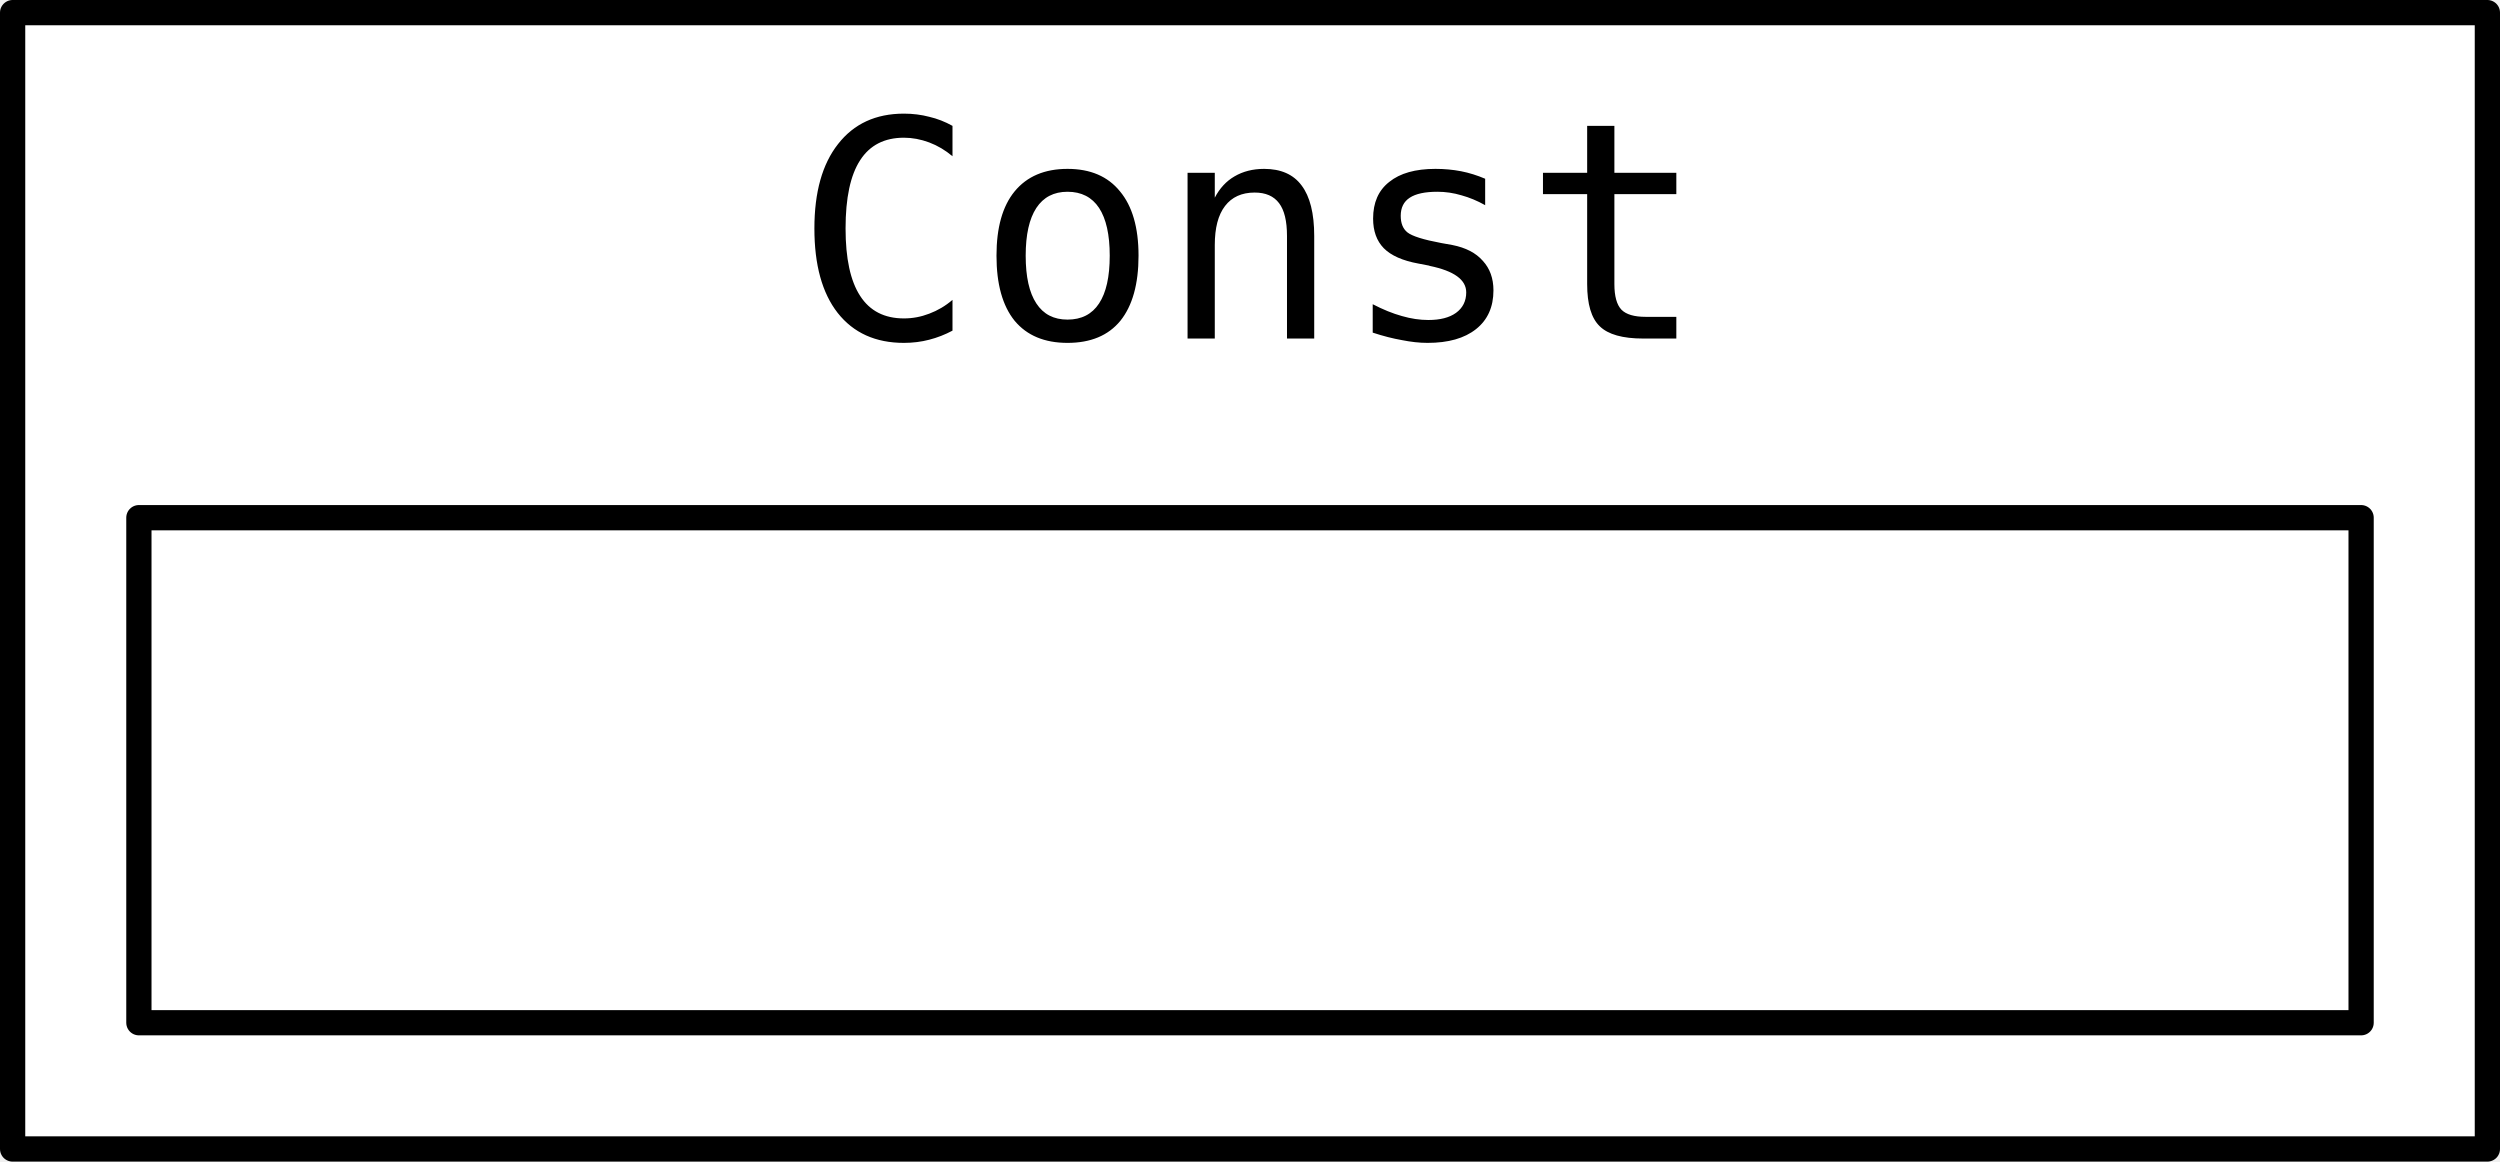
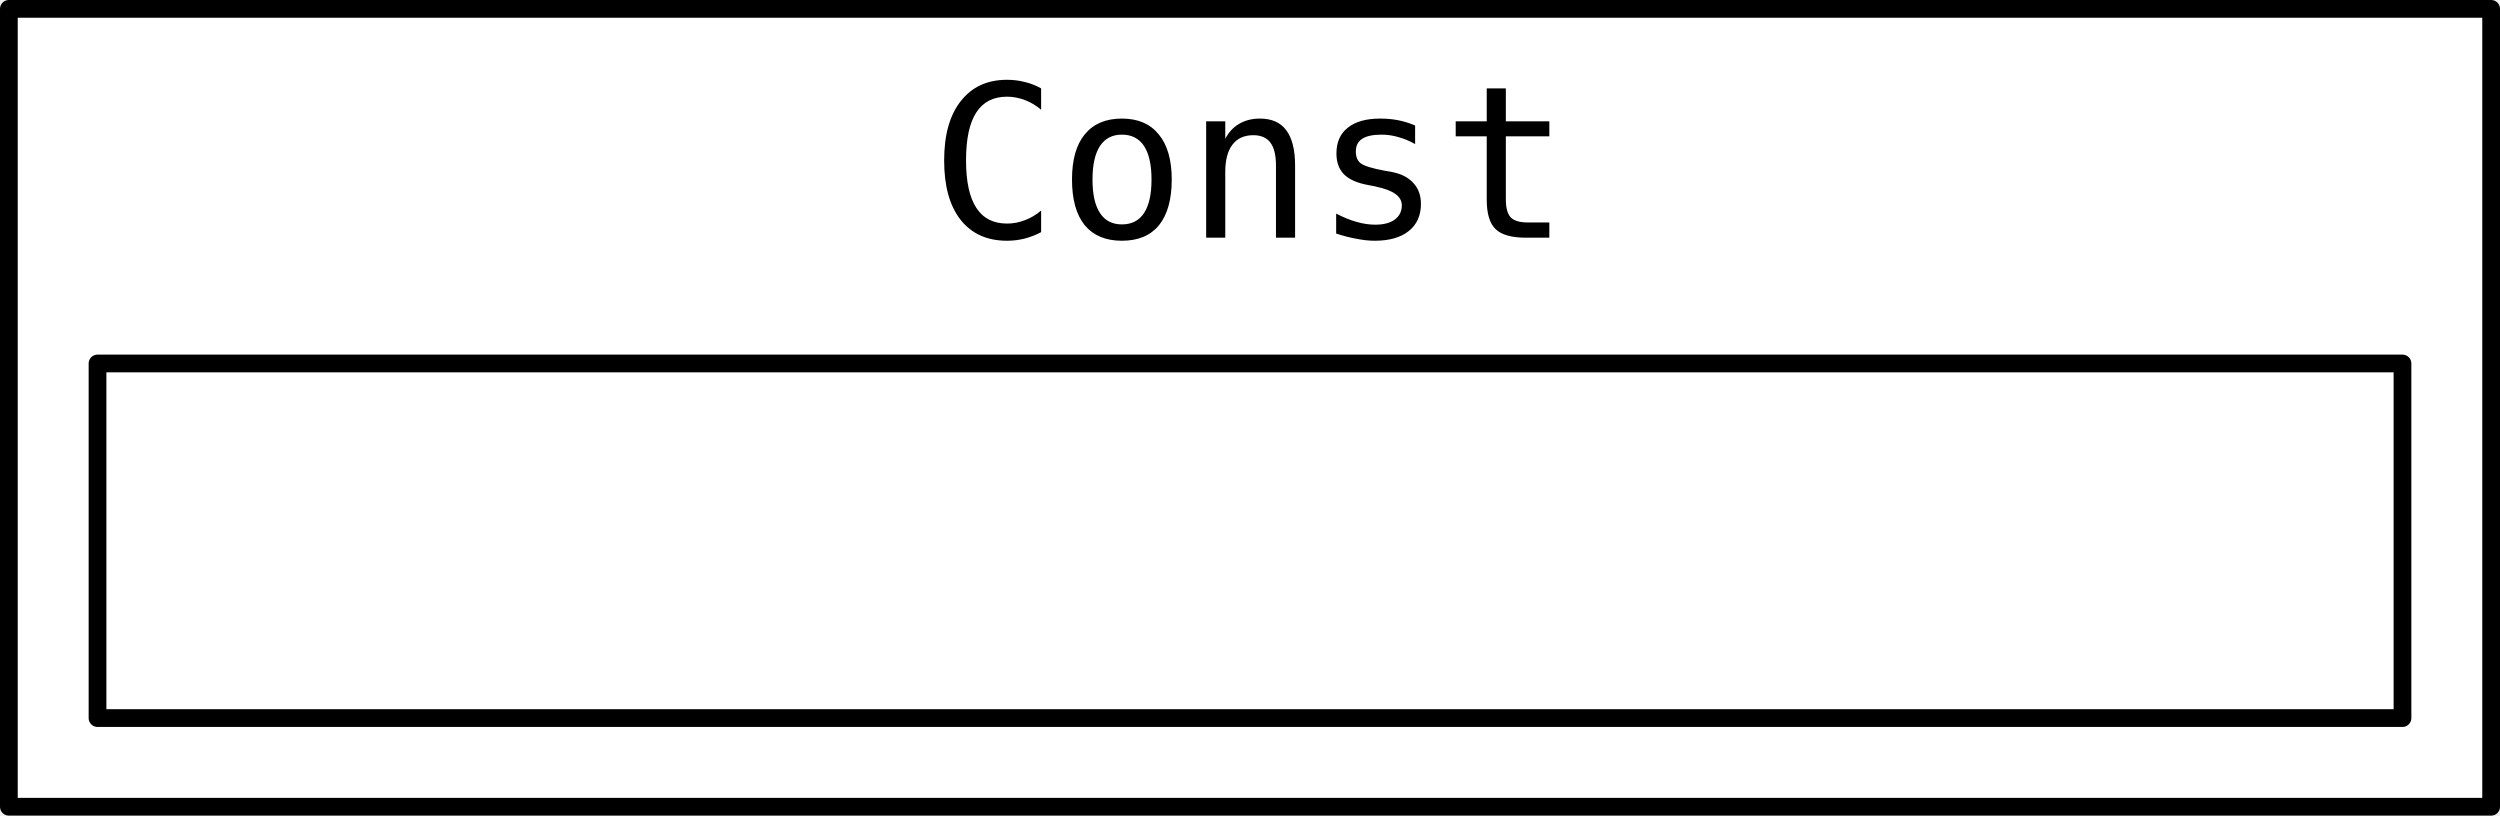
- <svg xmlns="http://www.w3.org/2000/svg" viewBox="0 0 99 46">
-   <rect fill="white" stroke="black" stroke-width="1" stroke-linejoin="round" transform="translate(0.5,0.5)" width="98" height="45" />
+ <svg xmlns="http://www.w3.org/2000/svg" viewBox="0 0 141 46">
+   <rect fill="white" stroke="black" stroke-width="1" stroke-linejoin="round" transform="translate(0.5,0.5)" width="140" height="45" />
  <text x="50%" y="10" dominant-baseline="middle" text-anchor="middle" font-family="monospace" font-size="12" fill="black">Const</text>
-   <rect fill="white" stroke="black" stroke-width="1" stroke-linejoin="round" transform="translate(0.5,0.5)" width="88" height="20" x="5" y="20" />
+   <rect fill="white" stroke="black" stroke-width="1" stroke-linejoin="round" transform="translate(0.5,0.5)" width="130" height="20" x="5" y="20" />
</svg>
